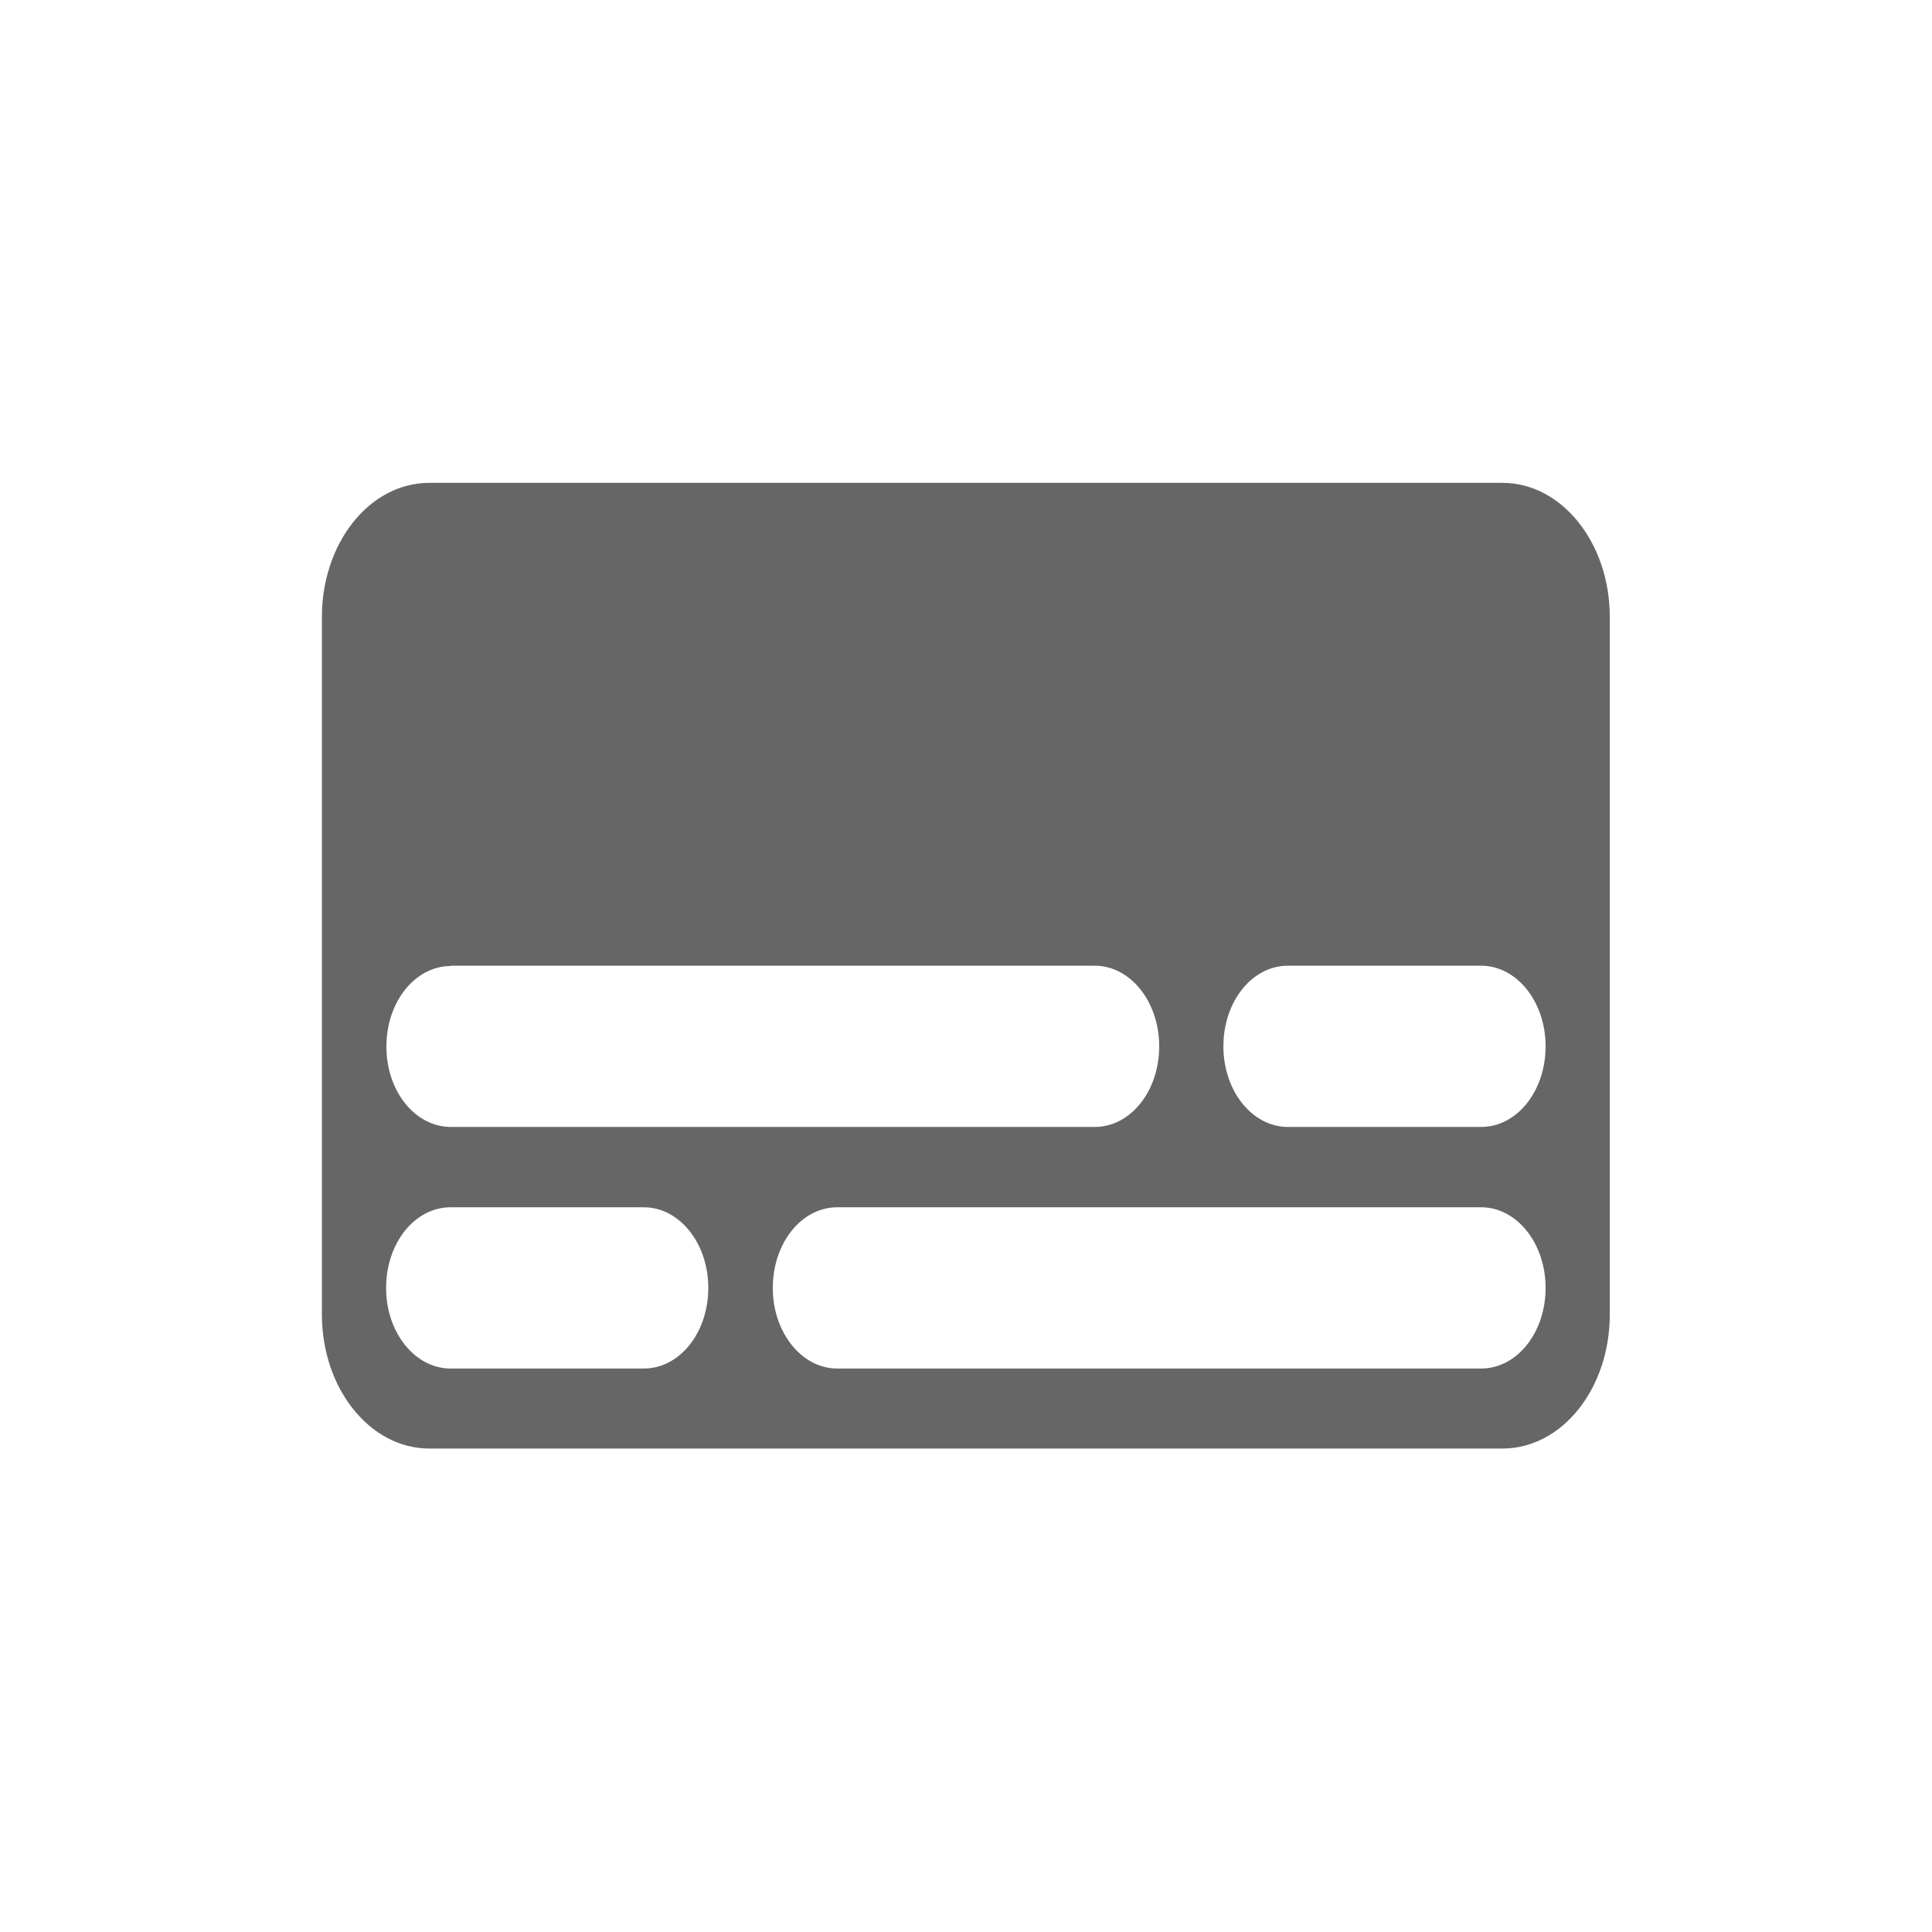
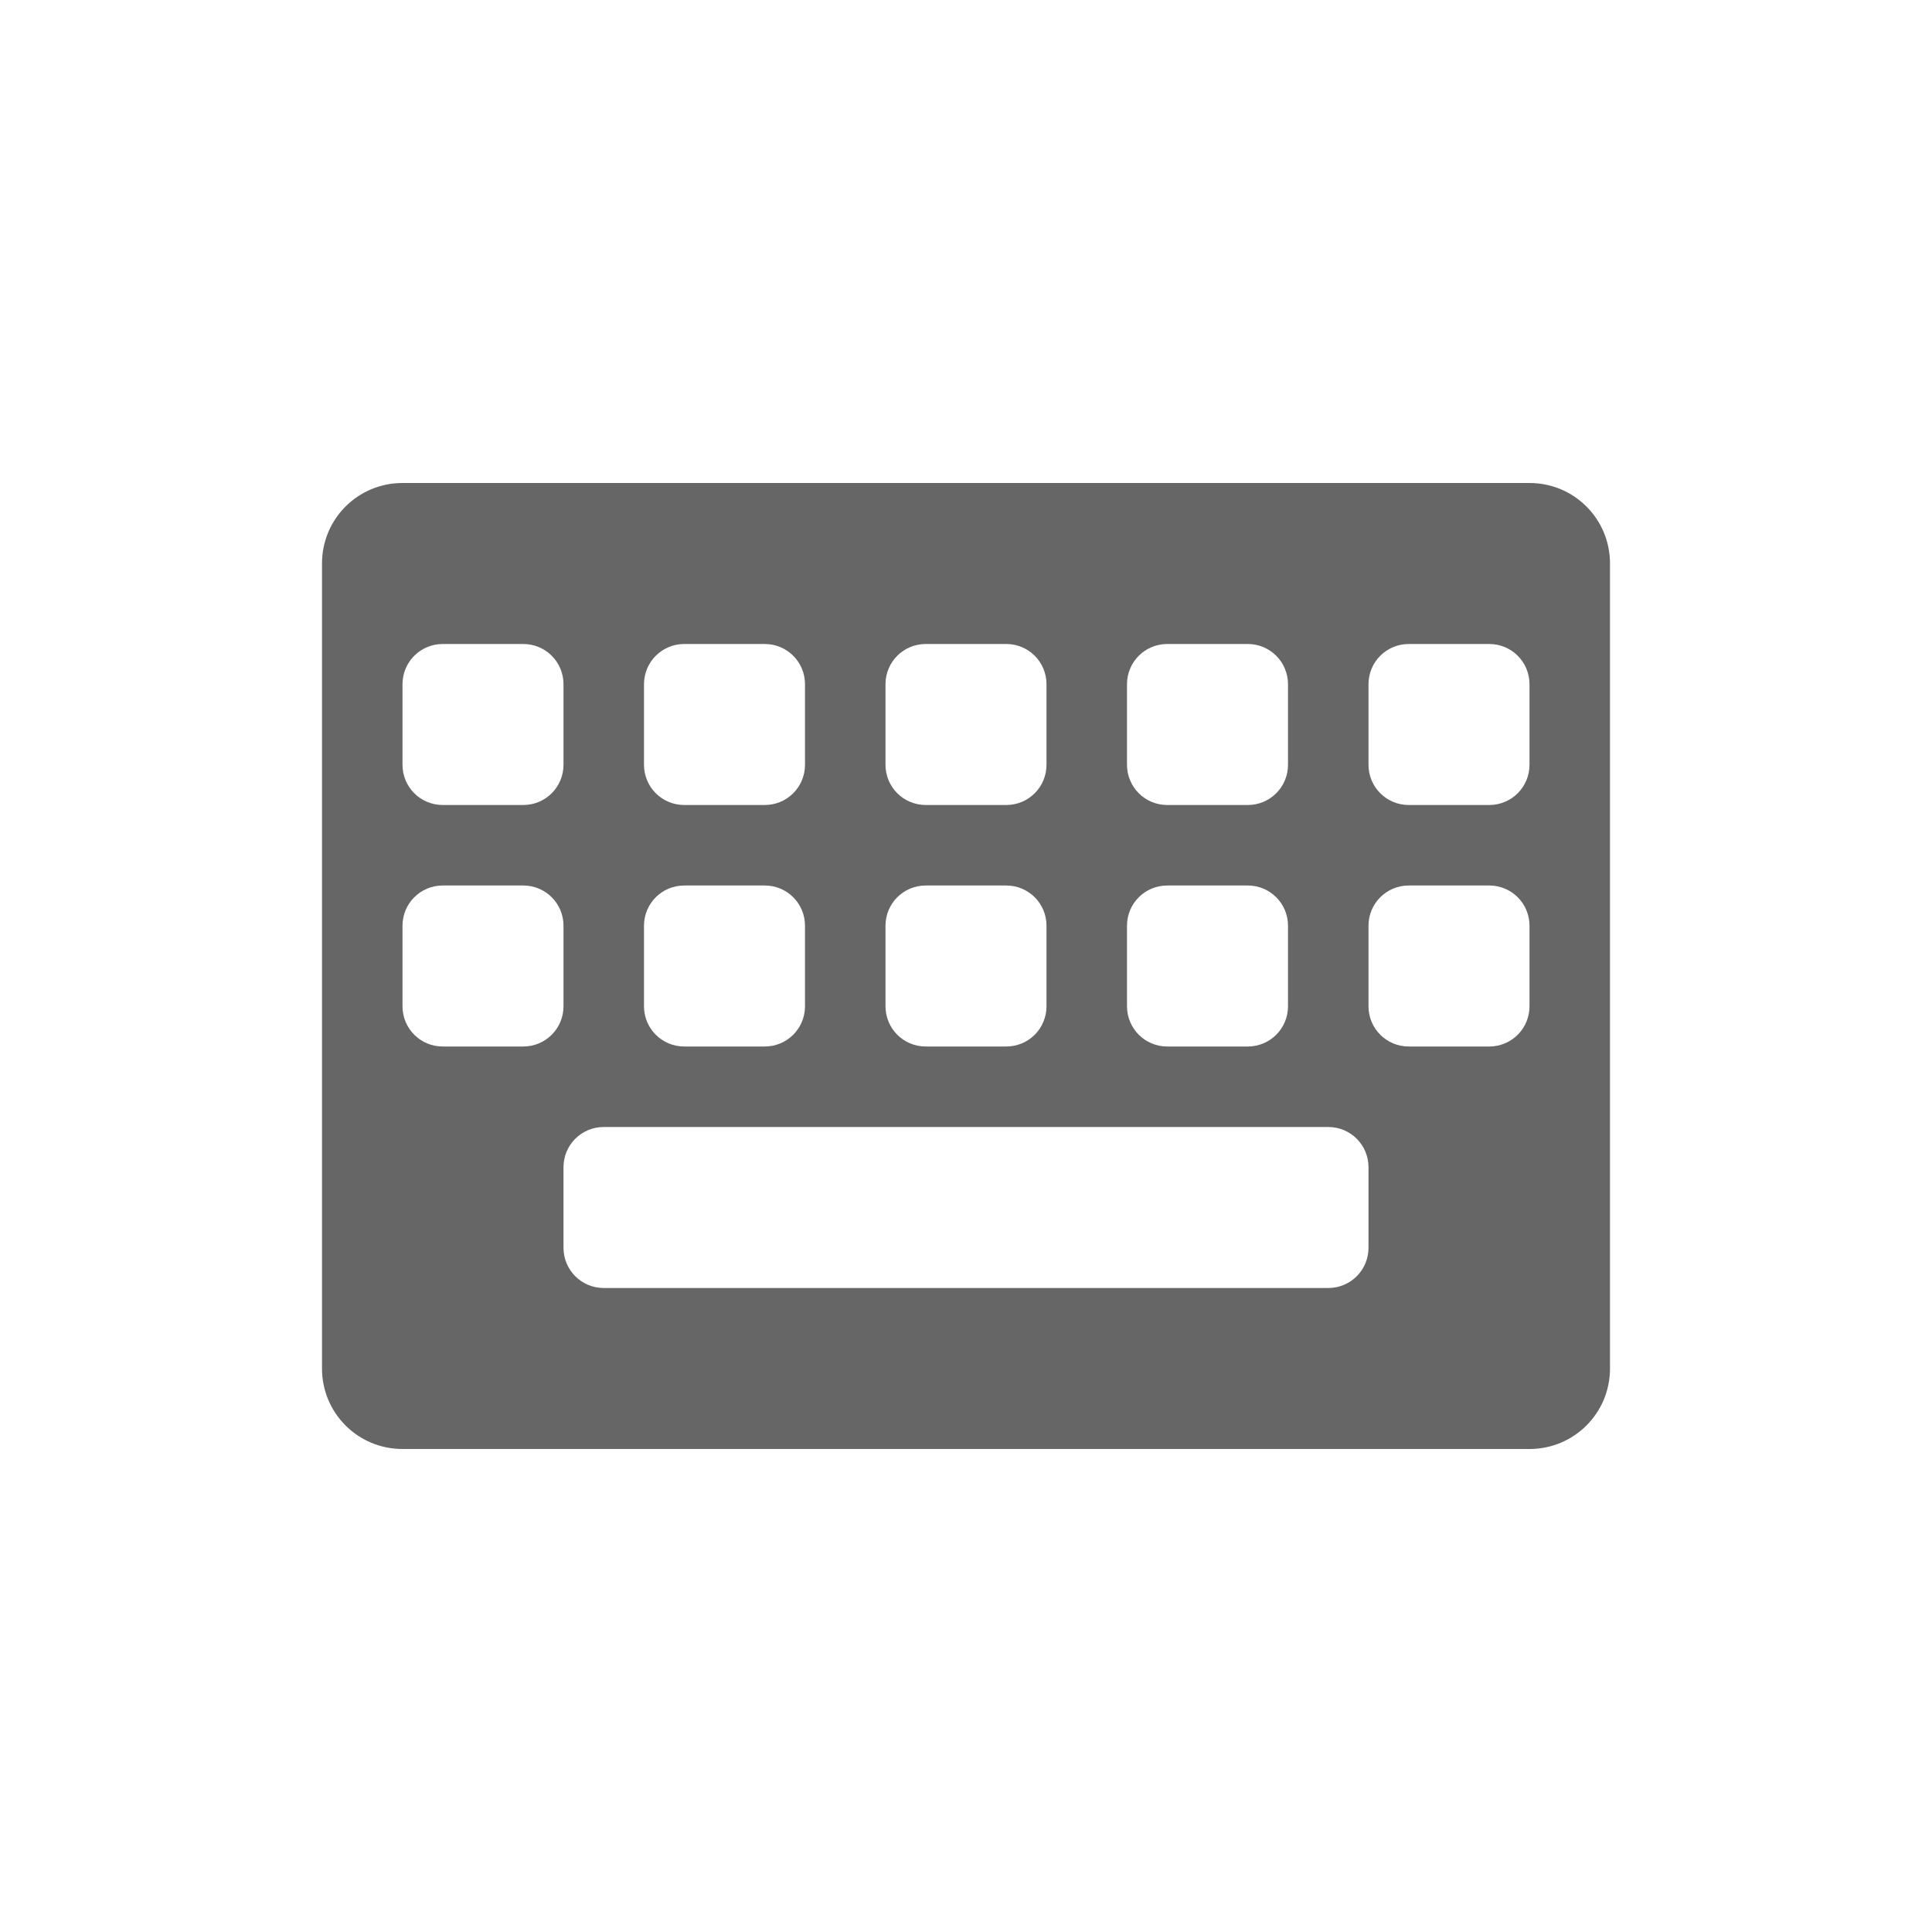
<svg xmlns="http://www.w3.org/2000/svg" width="24" height="24" viewBox="0 0 6.35 6.35" version="1.1" id="svg8">
  <defs id="defs2" />
-   <g id="layer1" transform="translate(0,-290.65)">
-     <path style="fill:#666666;fill-opacity:1;stroke-width:0.348" d="m 1.411,292.237 c -0.196,0 -0.353,0.197 -0.353,0.441 v 2.292 c 0,0.244 0.158,0.441 0.353,0.441 h 3.527 c 0.196,0 0.353,-0.197 0.353,-0.441 v -2.292 c 0,-0.244 -0.158,-0.441 -0.353,-0.441 z m 0.07,1.587 h 2.117 c 0.117,0 0.212,0.118 0.212,0.265 0,0.147 -0.094,0.265 -0.212,0.265 H 1.482 C 1.364,294.354 1.27,294.236 1.27,294.09 c 0,-0.147 0.094,-0.265 0.212,-0.265 z m 2.752,0 H 4.868 c 0.117,0 0.212,0.118 0.212,0.265 0,0.147 -0.094,0.265 -0.212,0.265 H 4.233 c -0.117,0 -0.212,-0.118 -0.212,-0.265 0,-0.147 0.094,-0.265 0.212,-0.265 z m -2.752,0.794 h 0.635 c 0.117,0 0.212,0.118 0.212,0.265 0,0.147 -0.094,0.265 -0.212,0.265 h -0.635 c -0.117,0 -0.212,-0.118 -0.212,-0.265 0,-0.147 0.094,-0.265 0.212,-0.265 z m 1.27,0 H 4.868 c 0.117,0 0.212,0.118 0.212,0.265 0,0.147 -0.094,0.265 -0.212,0.265 H 2.752 c -0.117,0 -0.212,-0.118 -0.212,-0.265 0,-0.147 0.094,-0.265 0.212,-0.265 z" id="rect10" />
+   <g id="layer2">
+     <path style="fill:#666666;fill-opacity:1;stroke-width:1" d="M 5 6 C 4.446 6 4 6.446 4 7 L 4 17 C 4 17.554 4.446 18 5 18 L 19 18 C 19.554 18 20 17.554 20 17 L 20 7 C 20 6.446 19.554 6 19 6 L 5 6 z M 5.5 8 L 6.5 8 C 6.777 8 7 8.223 7 8.5 L 7 9.5 C 7 9.777 6.777 10 6.5 10 L 5.5 10 C 5.223 10 5 9.777 5 9.5 L 5 8.5 C 5 8.223 5.223 8 5.5 8 z M 8.5 8 L 9.5 8 C 9.777 8 10 8.223 10 8.5 L 10 9.5 C 10 9.777 9.777 10 9.5 10 L 8.5 10 C 8.223 10 8 9.777 8 9.5 L 8 8.5 C 8 8.223 8.223 8 8.5 8 z M 11.5 8 L 12.5 8 C 12.777 8 13 8.223 13 8.5 L 13 9.5 C 13 9.777 12.777 10 12.5 10 L 11.5 10 C 11.223 10 11 9.777 11 9.5 L 11 8.5 C 11 8.223 11.223 8 11.5 8 z M 14.5 8 L 15.5 8 C 15.777 8 16 8.223 16 8.5 L 16 9.5 C 16 9.777 15.777 10 15.5 10 L 14.5 10 C 14.223 10 14 9.777 14 9.5 L 14 8.5 C 14 8.223 14.223 8 14.5 8 z M 17.5 8 L 18.5 8 C 18.777 8 19 8.223 19 8.5 L 19 9.5 C 19 9.777 18.777 10 18.5 10 L 17.5 10 C 17.223 10 17 9.777 17 9.5 L 17 8.5 C 17 8.223 17.223 8 17.5 8 z M 5.5 11 L 6.5 11 C 6.777 11 7 11.223 7 11.5 L 7 12.5 C 7 12.777 6.777 13 6.5 13 L 5.5 13 C 5.223 13 5 12.777 5 12.5 L 5 11.5 C 5 11.223 5.223 11 5.5 11 z M 8.5 11 L 9.5 11 C 9.777 11 10 11.223 10 11.5 L 10 12.5 C 10 12.777 9.777 13 9.5 13 L 8.5 13 C 8.223 13 8 12.777 8 12.5 L 8 11.5 C 8 11.223 8.223 11 8.5 11 z M 11.5 11 L 12.5 11 C 12.777 11 13 11.223 13 11.5 L 13 12.5 C 13 12.777 12.777 13 12.5 13 L 11.5 13 C 11.223 13 11 12.777 11 12.5 L 11 11.5 C 11 11.223 11.223 11 11.5 11 z M 14.5 11 L 15.5 11 C 15.777 11 16 11.223 16 11.5 L 16 12.5 C 16 12.777 15.777 13 15.5 13 L 14.5 13 C 14.223 13 14 12.777 14 12.5 L 14 11.5 C 14 11.223 14.223 11 14.5 11 z M 17.5 11 L 18.5 11 C 18.777 11 19 11.223 19 11.5 L 19 12.5 C 19 12.777 18.777 13 18.5 13 L 17.5 13 C 17.223 13 17 12.777 17 12.5 L 17 11.5 C 17 11.223 17.223 11 17.5 11 z M 7.5 14 L 16.5 14 C 16.777 14 17 14.223 17 14.5 L 17 15.5 C 17 15.777 16.777 16 16.5 16 L 7.5 16 C 7.223 16 7 15.777 7 15.5 L 7 14.5 C 7 14.223 7.223 14 7.5 14 z " transform="scale(0.2645833)" id="rect4615" />
  </g>
</svg>
